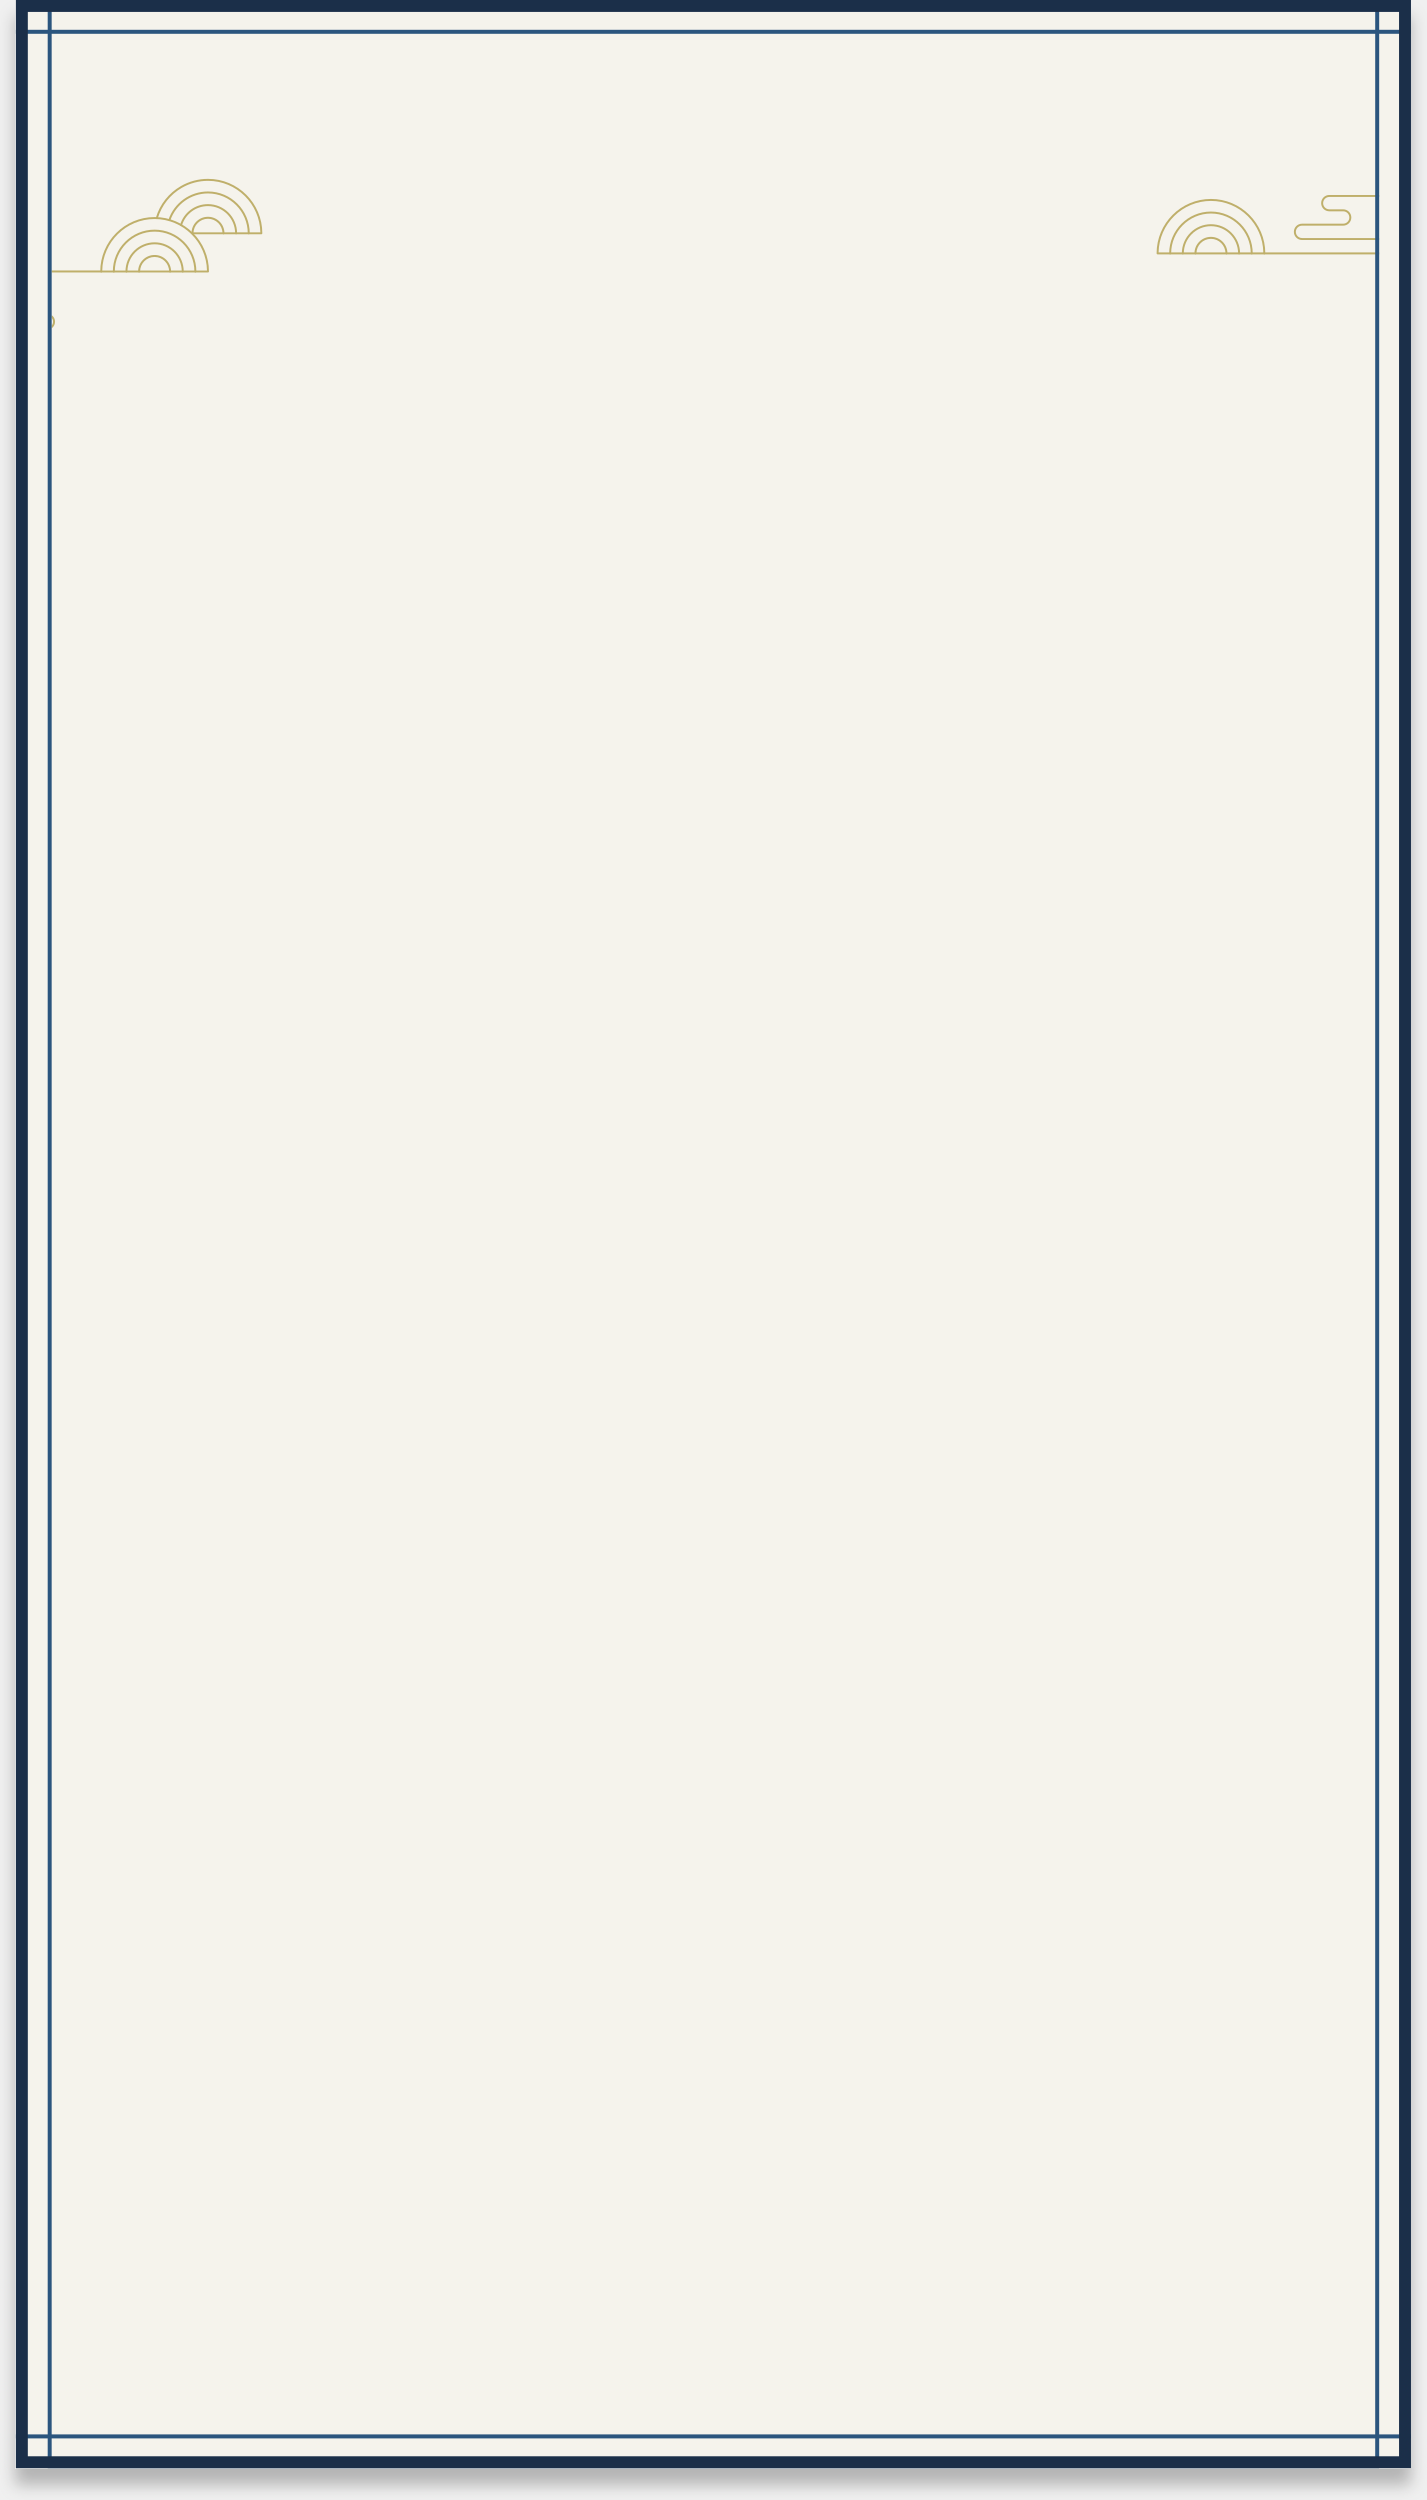
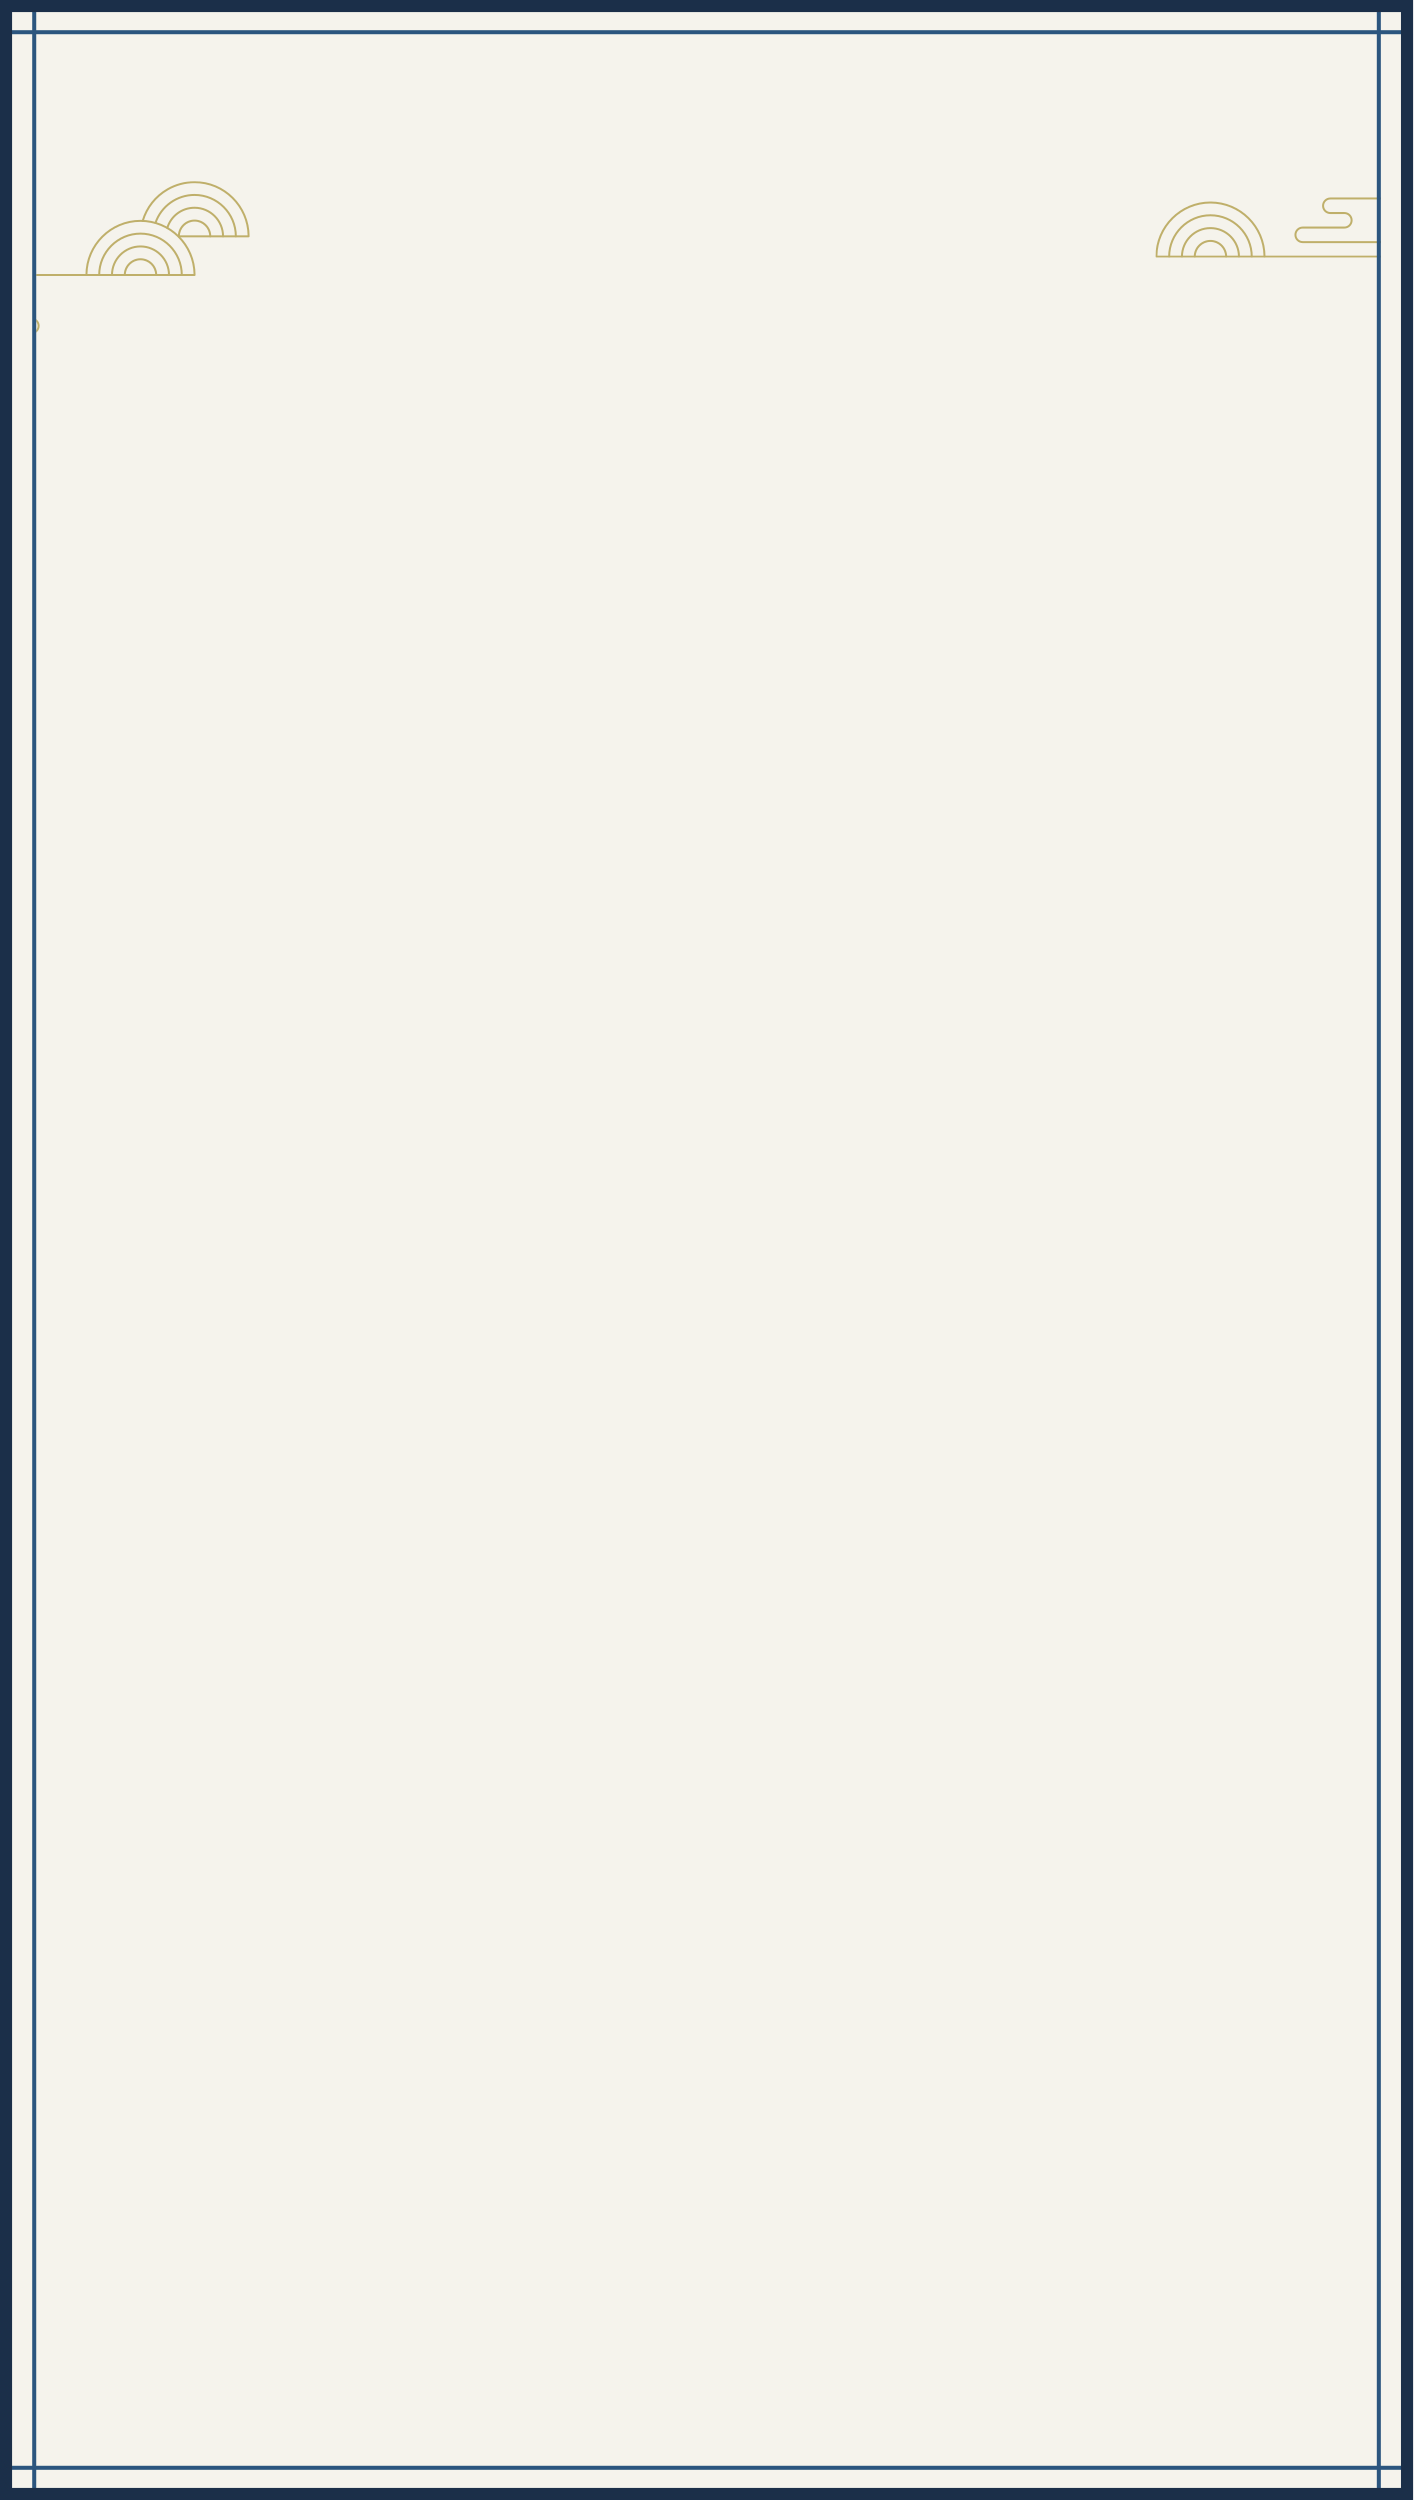
- <svg xmlns="http://www.w3.org/2000/svg" width="359" height="629" viewBox="0 0 359 629" fill="none">
-   <g filter="url(#filter0_d_1_293)">
-     <g clip-path="url(#clip0_1_293)">
-       <rect x="4" width="351" height="621" fill="#F5F3EC" />
-       <g clip-path="url(#clip1_1_293)">
-         <path d="M48.425 58.947H65.751C65.889 58.947 66 58.836 66 58.698C66 51.145 59.865 45 52.326 45C49.931 45 47.576 45.63 45.513 46.819C42.453 48.583 40.218 51.414 39.216 54.789C39.176 54.921 39.253 55.06 39.384 55.1C39.516 55.138 39.654 55.064 39.694 54.932C40.659 51.68 42.813 48.952 45.762 47.251C47.751 46.105 50.019 45.498 52.328 45.498C59.509 45.498 65.368 51.284 65.501 58.449H48.425C48.288 58.449 48.177 58.56 48.177 58.698C48.177 58.836 48.288 58.947 48.425 58.947Z" fill="#BFAF6A" />
-         <path d="M62.583 58.947C62.721 58.947 62.832 58.836 62.832 58.698C62.832 52.896 58.119 48.173 52.324 48.173C47.826 48.173 43.828 51.037 42.377 55.298C42.332 55.427 42.402 55.57 42.533 55.613C42.664 55.658 42.805 55.589 42.848 55.459C44.231 51.399 48.039 48.671 52.324 48.671C57.843 48.671 62.334 53.17 62.334 58.698C62.334 58.836 62.446 58.947 62.583 58.947Z" fill="#BFAF6A" />
-         <path d="M59.404 58.947C59.541 58.947 59.652 58.836 59.652 58.698C59.652 54.65 56.365 51.357 52.324 51.357C49.095 51.357 46.284 53.431 45.325 56.516C45.284 56.647 45.358 56.786 45.489 56.828C45.62 56.869 45.76 56.794 45.801 56.663C46.693 53.788 49.315 51.856 52.325 51.856C56.092 51.856 59.157 54.926 59.157 58.698C59.157 58.836 59.268 58.947 59.405 58.947H59.404Z" fill="#BFAF6A" />
-         <path d="M48.425 58.947C48.562 58.947 48.673 58.836 48.673 58.698C48.673 56.682 50.312 55.04 52.325 55.04C54.339 55.04 55.977 56.682 55.977 58.698C55.977 58.836 56.088 58.947 56.226 58.947C56.364 58.947 56.475 58.836 56.475 58.698C56.475 56.406 54.614 54.542 52.325 54.542C50.036 54.542 48.176 56.406 48.176 58.698C48.176 58.836 48.287 58.947 48.425 58.947Z" fill="#BFAF6A" />
-         <path d="M25.474 68.556H52.325C52.463 68.556 52.574 68.445 52.574 68.307C52.574 60.753 46.44 54.61 38.9 54.61C31.361 54.61 25.225 60.755 25.225 68.307C25.225 68.445 25.336 68.556 25.474 68.556ZM52.073 68.058H25.724C25.857 60.894 31.716 55.108 38.899 55.108C46.081 55.108 51.941 60.894 52.073 68.058Z" fill="#BFAF6A" />
-         <path d="M28.639 68.556C28.777 68.556 28.888 68.445 28.888 68.307C28.888 62.778 33.379 58.28 38.898 58.28C44.418 58.28 48.909 62.778 48.909 68.307C48.909 68.445 49.02 68.556 49.157 68.556C49.295 68.556 49.406 68.445 49.406 68.307C49.406 62.504 44.693 57.781 38.898 57.781C33.104 57.781 28.39 62.502 28.39 68.307C28.39 68.445 28.502 68.556 28.639 68.556Z" fill="#BFAF6A" />
-         <path d="M31.818 68.556C31.956 68.556 32.067 68.445 32.067 68.307C32.067 64.534 35.132 61.464 38.898 61.464C42.664 61.464 45.729 64.534 45.729 68.307C45.729 68.445 45.84 68.556 45.978 68.556C46.115 68.556 46.227 68.445 46.227 68.307C46.227 64.258 42.94 60.966 38.898 60.966C34.856 60.966 31.569 64.258 31.569 68.307C31.569 68.445 31.68 68.556 31.818 68.556Z" fill="#BFAF6A" />
-         <path d="M34.997 68.556C35.134 68.556 35.245 68.445 35.245 68.307C35.245 66.29 36.884 64.649 38.897 64.649C40.911 64.649 42.549 66.29 42.549 68.307C42.549 68.445 42.66 68.556 42.798 68.556C42.936 68.556 43.047 68.445 43.047 68.307C43.047 66.014 41.186 64.15 38.897 64.15C36.609 64.15 34.748 66.014 34.748 68.307C34.748 68.445 34.859 68.556 34.997 68.556Z" fill="#BFAF6A" />
-         <path d="M-22.9 83H11.795C12.926 83 13.846 82.078 13.846 80.945C13.846 79.812 12.926 78.89 11.795 78.89H-13.412C-14.269 78.89 -14.966 78.193 -14.966 77.334C-14.966 76.475 -14.269 75.777 -13.412 75.777H-3.06C-1.929 75.777 -1.008 74.855 -1.008 73.722C-1.008 72.589 -1.929 71.667 -3.06 71.667H-6.548C-7.405 71.667 -8.102 70.97 -8.102 70.111C-8.102 69.252 -7.405 68.554 -6.548 68.554H25.472C25.61 68.554 25.721 68.443 25.721 68.305C25.721 68.167 25.61 68.056 25.472 68.056H-6.548C-7.679 68.056 -8.599 68.978 -8.599 70.111C-8.599 71.244 -7.679 72.166 -6.548 72.166H-3.06C-2.203 72.166 -1.506 72.863 -1.506 73.722C-1.506 74.581 -2.203 75.279 -3.06 75.279H-13.412C-14.543 75.279 -15.463 76.201 -15.463 77.334C-15.463 78.467 -14.543 79.389 -13.412 79.389H11.795C12.652 79.389 13.349 80.086 13.349 80.945C13.349 81.804 12.652 82.502 11.795 82.502H-22.9C-23.038 82.502 -23.149 82.613 -23.149 82.751C-23.149 82.889 -23.038 83 -22.9 83Z" fill="#BFAF6A" />
-       </g>
-       <g clip-path="url(#clip2_1_293)">
-         <path d="M291.249 64H318.101C318.238 64 318.35 63.889 318.35 63.751C318.35 56.197 312.215 50.054 304.674 50.054C297.133 50.054 291 56.199 291 63.751C291 63.889 291.111 64 291.249 64ZM317.85 63.502H291.501C291.634 56.339 297.493 50.553 304.676 50.553C311.858 50.553 317.718 56.339 317.85 63.502Z" fill="#BFAF6A" />
-         <path d="M294.417 64C294.554 64 294.665 63.889 294.665 63.751C294.665 58.222 299.156 53.724 304.676 53.724C310.195 53.724 314.686 58.222 314.686 63.751C314.686 63.889 314.797 64 314.935 64C315.073 64 315.184 63.889 315.184 63.751C315.184 57.948 310.47 53.225 304.676 53.225C298.881 53.225 294.168 57.947 294.168 63.751C294.168 63.889 294.279 64 294.417 64Z" fill="#BFAF6A" />
-         <path d="M297.595 64C297.733 64 297.844 63.889 297.844 63.751C297.844 59.978 300.909 56.908 304.675 56.908C308.442 56.908 311.506 59.978 311.506 63.751C311.506 63.889 311.617 64 311.755 64C311.893 64 312.004 63.889 312.004 63.751C312.004 59.704 308.717 56.41 304.675 56.41C300.634 56.41 297.347 59.702 297.347 63.751C297.347 63.889 297.458 64 297.595 64Z" fill="#BFAF6A" />
-         <path d="M300.774 64C300.912 64 301.023 63.889 301.023 63.751C301.023 61.734 302.661 60.093 304.675 60.093C306.688 60.093 308.327 61.734 308.327 63.751C308.327 63.889 308.438 64 308.575 64C308.713 64 308.824 63.889 308.824 63.751C308.824 61.458 306.963 59.594 304.675 59.594C302.386 59.594 300.525 61.458 300.525 63.751C300.525 63.889 300.636 64 300.774 64Z" fill="#BFAF6A" />
-         <path d="M318.1 64H352.795C353.926 64 354.846 63.078 354.846 61.945C354.846 60.812 353.926 59.89 352.795 59.89H327.588C326.731 59.89 326.034 59.192 326.034 58.334C326.034 57.475 326.731 56.777 327.588 56.777H337.94C339.071 56.777 339.992 55.855 339.992 54.722C339.992 53.589 339.071 52.667 337.94 52.667H334.452C333.595 52.667 332.898 51.969 332.898 51.111C332.898 50.252 333.595 49.554 334.452 49.554H366.472C366.61 49.554 366.721 49.443 366.721 49.305C366.721 49.167 366.61 49.056 366.472 49.056H334.452C333.321 49.056 332.401 49.978 332.401 51.111C332.401 52.243 333.321 53.166 334.452 53.166H337.94C338.797 53.166 339.494 53.863 339.494 54.722C339.494 55.581 338.797 56.279 337.94 56.279H327.588C326.457 56.279 325.537 57.2 325.537 58.334C325.537 59.466 326.457 60.388 327.588 60.388H352.795C353.652 60.388 354.349 61.086 354.349 61.945C354.349 62.804 353.652 63.502 352.795 63.502H318.1C317.962 63.502 317.851 63.613 317.851 63.751C317.851 63.889 317.962 64 318.1 64Z" fill="#BFAF6A" />
-       </g>
-       <path d="M4 8H355" stroke="#2B557E" />
-       <path d="M4 613H355" stroke="#2B557E" />
-       <rect x="12.5" y="0.5" width="334" height="620" stroke="#2B557E" />
+ <svg xmlns="http://www.w3.org/2000/svg" width="351" height="621" viewBox="0 0 351 621" fill="none">
+   <mask id="mask0_46_982" style="mask-type:luminance" maskUnits="userSpaceOnUse" x="0" y="0" width="351" height="621">
+     <path d="M351 0H0V621H351V0Z" fill="white" />
+   </mask>
+   <g mask="url(#mask0_46_982)">
+     <path d="M351 0H0V621H351V0Z" fill="#F5F3EC" />
+     <mask id="mask1_46_982" style="mask-type:luminance" maskUnits="userSpaceOnUse" x="9" y="45" width="56" height="38">
+       <path d="M9 45H65V83H9V45Z" fill="white" />
+     </mask>
+     <g mask="url(#mask1_46_982)">
+       <path d="M44.425 58.947H61.751C61.888 58.947 61.999 58.836 61.999 58.698C61.999 51.145 55.865 45 48.326 45C45.931 45 43.576 45.63 41.513 46.819C38.453 48.583 36.217 51.414 35.216 54.789C35.176 54.921 35.252 55.06 35.383 55.1C35.516 55.138 35.653 55.064 35.693 54.932C36.658 51.68 38.813 48.952 41.761 47.251C43.75 46.105 46.019 45.498 48.327 45.498C55.508 45.498 61.368 51.284 61.5 58.449H44.425C44.287 58.449 44.176 58.56 44.176 58.698C44.176 58.836 44.287 58.947 44.425 58.947Z" fill="#BFAF6A" />
+       <path d="M58.583 58.947C58.721 58.947 58.832 58.836 58.832 58.698C58.832 52.896 54.118 48.173 48.324 48.173C43.826 48.173 39.828 51.037 38.376 55.298C38.332 55.427 38.401 55.57 38.532 55.613C38.663 55.658 38.804 55.589 38.847 55.459C40.23 51.399 44.038 48.671 48.324 48.671C53.843 48.671 58.334 53.17 58.334 58.698C58.334 58.836 58.445 58.947 58.583 58.947Z" fill="#BFAF6A" />
+       <path d="M55.404 58.947C55.541 58.947 55.652 58.836 55.652 58.698C55.652 54.65 52.365 51.357 48.324 51.357C45.095 51.357 42.283 53.431 41.325 56.516C41.283 56.647 41.358 56.786 41.489 56.828C41.62 56.869 41.759 56.794 41.801 56.663C42.693 53.788 45.315 51.856 48.325 51.856C52.092 51.856 55.156 54.926 55.156 58.698C55.156 58.836 55.267 58.947 55.405 58.947H55.404Z" fill="#BFAF6A" />
+       <path d="M44.424 58.947C44.562 58.947 44.673 58.836 44.673 58.698C44.673 56.682 46.311 55.04 48.325 55.04C50.338 55.04 51.977 56.682 51.977 58.698C51.977 58.836 52.088 58.947 52.225 58.947C52.363 58.947 52.474 58.836 52.474 58.698C52.474 56.406 50.613 54.542 48.325 54.542C46.036 54.542 44.175 56.406 44.175 58.698C44.175 58.836 44.286 58.947 44.424 58.947Z" fill="#BFAF6A" />
+       <path d="M21.473 68.556H48.325C48.463 68.556 48.574 68.444 48.574 68.306C48.574 60.753 42.439 54.61 34.9 54.61C27.361 54.61 21.225 60.755 21.225 68.306C21.225 68.444 21.336 68.556 21.473 68.556ZM48.073 68.057H21.724C21.857 60.894 27.716 55.108 34.898 55.108C42.081 55.108 47.941 60.894 48.073 68.057Z" fill="#BFAF6A" />
+       <path d="M24.639 68.556C24.776 68.556 24.888 68.445 24.888 68.307C24.888 62.779 29.379 58.28 34.898 58.28C40.417 58.28 44.908 62.779 44.908 68.307C44.908 68.445 45.02 68.556 45.157 68.556C45.295 68.556 45.406 68.445 45.406 68.307C45.406 62.504 40.693 57.781 34.898 57.781C29.103 57.781 24.39 62.503 24.39 68.307C24.39 68.445 24.501 68.556 24.639 68.556Z" fill="#BFAF6A" />
+       <path d="M27.818 68.556C27.955 68.556 28.066 68.445 28.066 68.307C28.066 64.534 31.131 61.464 34.898 61.464C38.664 61.464 41.729 64.534 41.729 68.307C41.729 68.445 41.84 68.556 41.977 68.556C42.115 68.556 42.226 68.445 42.226 68.307C42.226 64.258 38.939 60.966 34.898 60.966C30.856 60.966 27.569 64.258 27.569 68.307C27.569 68.445 27.68 68.556 27.818 68.556Z" fill="#BFAF6A" />
+       <path d="M30.996 68.556C31.134 68.556 31.245 68.445 31.245 68.307C31.245 66.29 32.884 64.649 34.897 64.649C36.91 64.649 38.549 66.29 38.549 68.307C38.549 68.445 38.66 68.556 38.798 68.556C38.935 68.556 39.047 68.445 39.047 68.307C39.047 66.014 37.186 64.15 34.897 64.15C32.608 64.15 30.748 66.014 30.748 68.307C30.748 68.445 30.859 68.556 30.996 68.556Z" fill="#BFAF6A" />
+       <path d="M-26.9 83H7.794C8.926 83 9.846 82.078 9.846 80.945C9.846 79.812 8.926 78.89 7.794 78.89H-17.412C-18.27 78.89 -18.966 78.192 -18.966 77.334C-18.966 76.475 -18.27 75.777 -17.412 75.777H-7.06C-5.929 75.777 -5.009 74.855 -5.009 73.722C-5.009 72.589 -5.929 71.667 -7.06 71.667H-10.548C-11.405 71.667 -12.102 70.969 -12.102 70.111C-12.102 69.252 -11.405 68.554 -10.548 68.554H21.472C21.609 68.554 21.721 68.443 21.721 68.305C21.721 68.167 21.609 68.056 21.472 68.056H-10.548C-11.679 68.056 -12.6 68.978 -12.6 70.111C-12.6 71.244 -11.679 72.165 -10.548 72.165H-7.06C-6.203 72.165 -5.506 72.863 -5.506 73.722C-5.506 74.581 -6.203 75.279 -7.06 75.279H-17.412C-18.543 75.279 -19.464 76.201 -19.464 77.334C-19.464 78.466 -18.543 79.388 -17.412 79.388H7.794C8.652 79.388 9.348 80.086 9.348 80.945C9.348 81.804 8.652 82.501 7.794 82.501H-26.9C-27.038 82.501 -27.149 82.613 -27.149 82.751C-27.149 82.889 -27.038 83 -26.9 83Z" fill="#BFAF6A" />
    </g>
-     <rect x="5.5" y="1.5" width="348" height="618" stroke="#1B2F49" stroke-width="3" />
+     <mask id="mask2_46_982" style="mask-type:luminance" maskUnits="userSpaceOnUse" x="287" y="26" width="56" height="38">
+       <path d="M287 26H343V64H287V26Z" fill="white" />
+     </mask>
+     <g mask="url(#mask2_46_982)">
+       <path d="M287.249 64H314.101C314.238 64 314.35 63.889 314.35 63.751C314.35 56.197 308.215 50.054 300.674 50.054C293.133 50.054 287 56.199 287 63.751C287 63.889 287.111 64 287.249 64ZM313.85 63.502H287.501C287.634 56.339 293.493 50.553 300.676 50.553C307.858 50.553 313.718 56.339 313.85 63.502Z" fill="#BFAF6A" />
+       <path d="M290.417 64C290.554 64 290.665 63.889 290.665 63.751C290.665 58.222 295.156 53.724 300.676 53.724C306.195 53.724 310.686 58.222 310.686 63.751C310.686 63.889 310.797 64 310.935 64C311.073 64 311.184 63.889 311.184 63.751C311.184 57.948 306.47 53.226 300.676 53.226C294.881 53.226 290.168 57.947 290.168 63.751C290.168 63.889 290.279 64 290.417 64Z" fill="#BFAF6A" />
+       <path d="M293.595 64C293.733 64 293.844 63.888 293.844 63.751C293.844 59.978 296.909 56.908 300.675 56.908C304.442 56.908 307.506 59.978 307.506 63.751C307.506 63.888 307.617 64 307.755 64C307.893 64 308.004 63.888 308.004 63.751C308.004 59.704 304.717 56.41 300.675 56.41C296.634 56.41 293.347 59.702 293.347 63.751C293.347 63.888 293.458 64 293.595 64Z" fill="#BFAF6A" />
+       <path d="M296.774 64C296.912 64 297.023 63.888 297.023 63.751C297.023 61.734 298.661 60.093 300.675 60.093C302.688 60.093 304.327 61.734 304.327 63.751C304.327 63.888 304.438 64 304.575 64C304.713 64 304.824 63.888 304.824 63.751C304.824 61.458 302.963 59.594 300.675 59.594C298.386 59.594 296.525 61.458 296.525 63.751C296.525 63.888 296.636 64 296.774 64Z" fill="#BFAF6A" />
+       <path d="M314.1 64H348.795C349.926 64 350.846 63.078 350.846 61.945C350.846 60.812 349.926 59.89 348.795 59.89H323.588C322.731 59.89 322.034 59.192 322.034 58.334C322.034 57.475 322.731 56.777 323.588 56.777H333.94C335.071 56.777 335.992 55.855 335.992 54.722C335.992 53.589 335.071 52.667 333.94 52.667H330.452C329.595 52.667 328.898 51.969 328.898 51.111C328.898 50.252 329.595 49.554 330.452 49.554H362.472C362.61 49.554 362.721 49.443 362.721 49.305C362.721 49.167 362.61 49.056 362.472 49.056H330.452C329.321 49.056 328.401 49.978 328.401 51.111C328.401 52.243 329.321 53.166 330.452 53.166H333.94C334.797 53.166 335.494 53.863 335.494 54.722C335.494 55.581 334.797 56.279 333.94 56.279H323.588C322.457 56.279 321.537 57.2 321.537 58.334C321.537 59.466 322.457 60.388 323.588 60.388H348.795C349.652 60.388 350.349 61.086 350.349 61.945C350.349 62.804 349.652 63.502 348.795 63.502H314.1C313.962 63.502 313.851 63.613 313.851 63.751C313.851 63.889 313.962 64 314.1 64Z" fill="#BFAF6A" />
+     </g>
+     <path d="M0 8H351" stroke="#2B557E" />
+     <path d="M0 613H351" stroke="#2B557E" />
+     <path d="M342.5 0.5H8.5V620.5H342.5V0.5Z" stroke="#2B557E" />
  </g>
-   <defs>
-     <filter id="filter0_d_1_293" x="0" y="0" width="359" height="629" filterUnits="userSpaceOnUse" color-interpolation-filters="sRGB">
-       <feFlood flood-opacity="0" result="BackgroundImageFix" />
-       <feColorMatrix in="SourceAlpha" type="matrix" values="0 0 0 0 0 0 0 0 0 0 0 0 0 0 0 0 0 0 127 0" result="hardAlpha" />
-       <feOffset dy="4" />
-       <feGaussianBlur stdDeviation="2" />
-       <feComposite in2="hardAlpha" operator="out" />
-       <feColorMatrix type="matrix" values="0 0 0 0 0 0 0 0 0 0 0 0 0 0 0 0 0 0 0.25 0" />
-       <feBlend mode="normal" in2="BackgroundImageFix" result="effect1_dropShadow_1_293" />
-       <feBlend mode="normal" in="SourceGraphic" in2="effect1_dropShadow_1_293" result="shape" />
-     </filter>
-     <clipPath id="clip0_1_293">
-       <rect x="4" width="351" height="621" fill="white" />
-     </clipPath>
-     <clipPath id="clip1_1_293">
-       <rect width="56" height="38" fill="white" transform="matrix(-1 0 0 1 69 45)" />
-     </clipPath>
-     <clipPath id="clip2_1_293">
-       <rect width="56" height="38" fill="white" transform="matrix(-1 0 0 1 347 26)" />
-     </clipPath>
-   </defs>
+   <path d="M349.5 1.5H1.5V619.5H349.5V1.5Z" stroke="#1B2F49" stroke-width="3" />
</svg>
